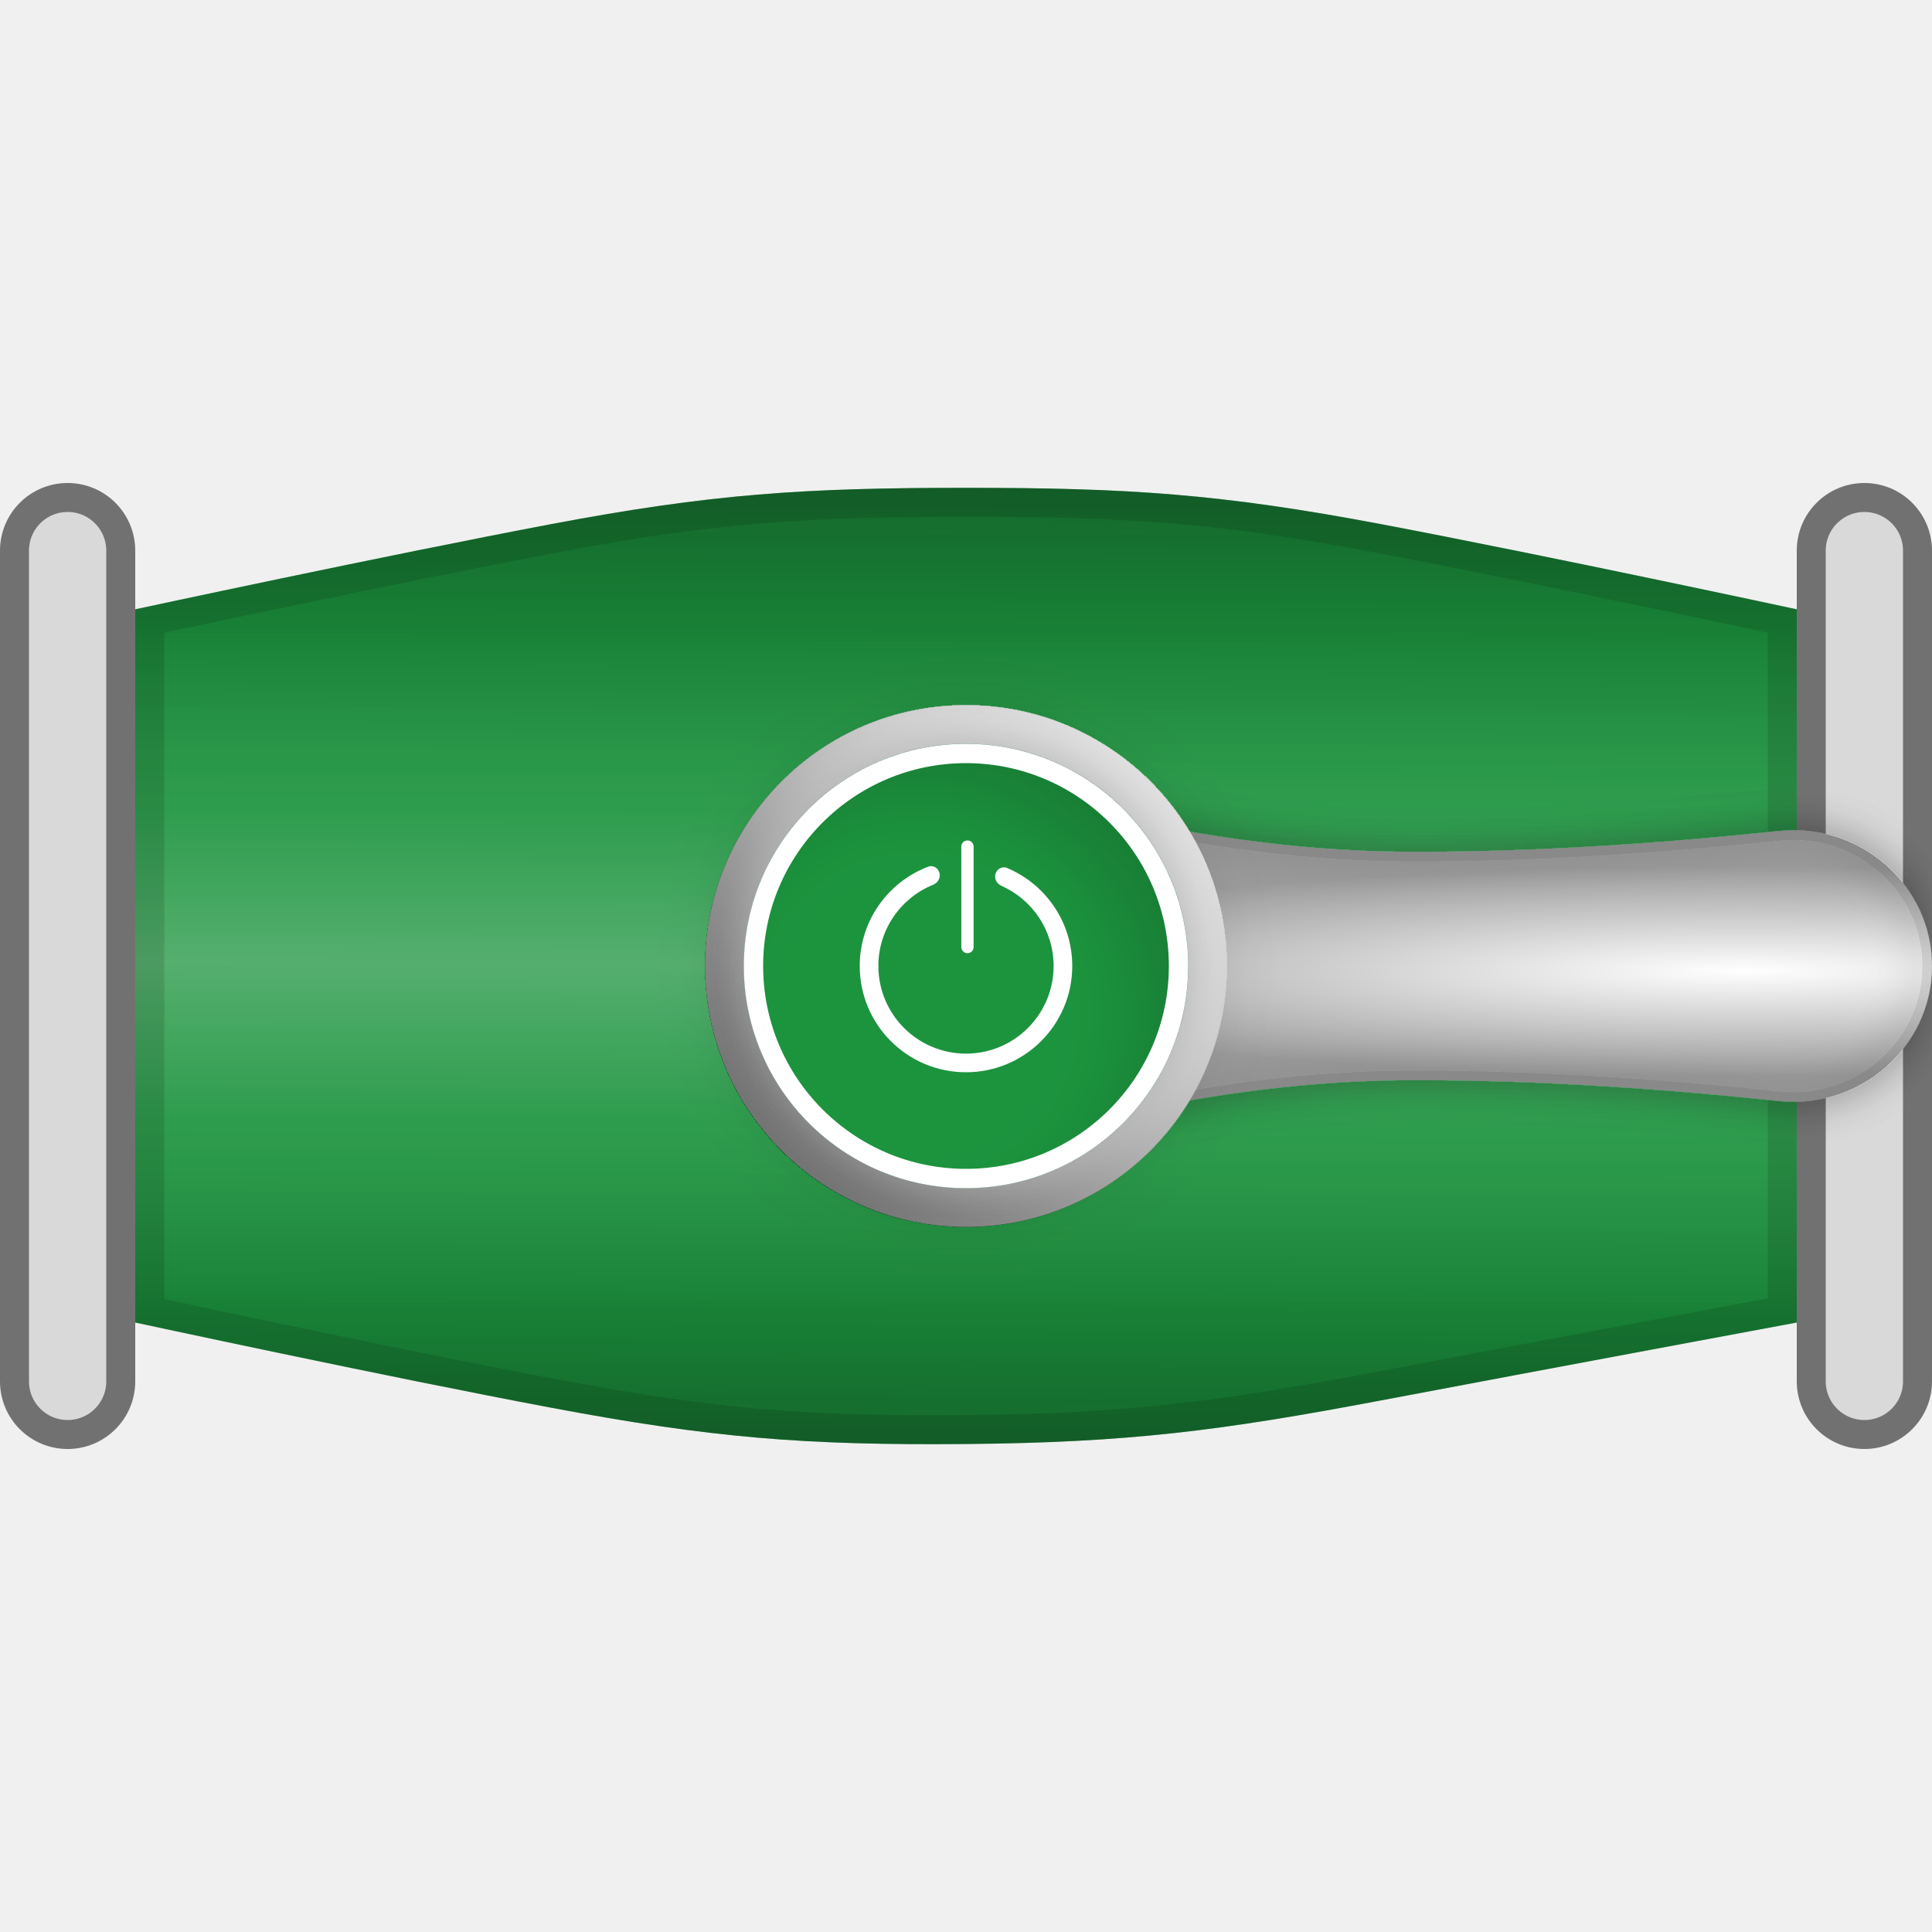
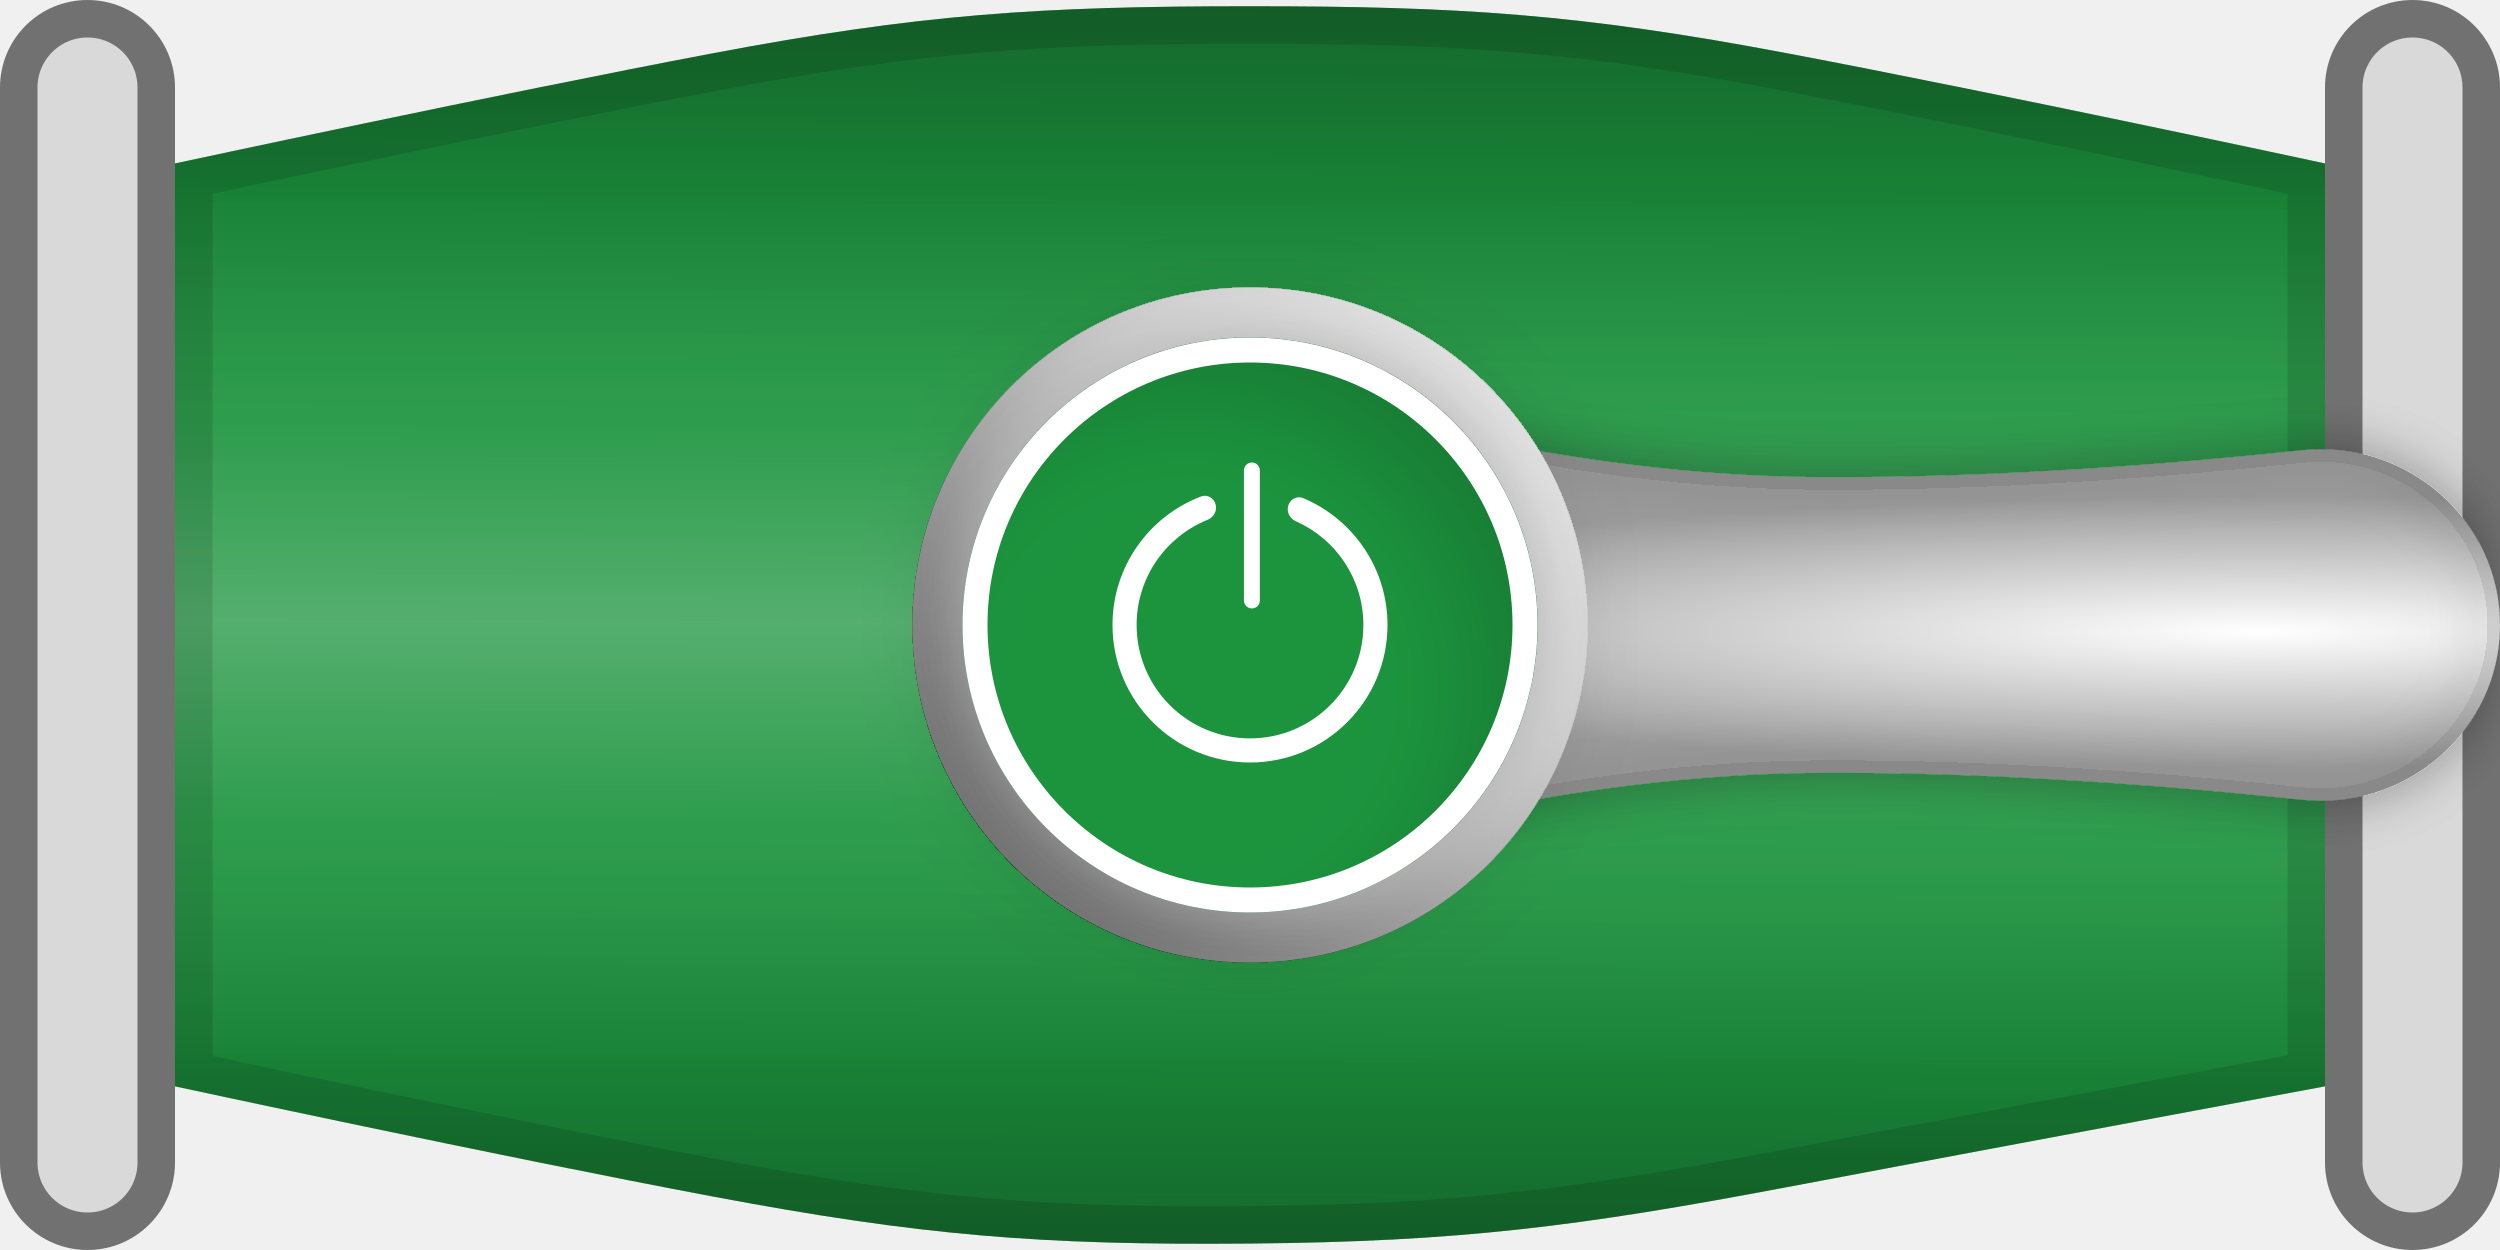
- <svg xmlns="http://www.w3.org/2000/svg" xmlns:ns1="https://thingsboard.io/svg" width="200" height="200" fill="none" version="1.1" viewBox="0 0 200 200">
+ <svg xmlns="http://www.w3.org/2000/svg" width="200" height="100" viewBox="0 0 200 100" fill="none">
+   <g clip-path="url(#clip0_19145_190552)">
+     <path d="M12.5 7C12.5 3.962 10.038 1.5 7 1.5C3.962 1.5 1.5 3.962 1.5 7V93C1.5 96.038 3.962 98.5 7 98.5C10.038 98.5 12.5 96.038 12.5 93V7Z" fill="#D9D9D9" stroke="#727171" stroke-width="3" />
+     <path d="M14 13.075C14 13.075 39.882 7.506 57 4.267C73.632 1.12 83.182 0.5 100 0.5C116.818 0.5 126.368 1.12 143 4.267C160.118 7.506 186 13.075 186 13.075V86.908C186 86.908 160.118 91.724 143 94.963C126.368 98.11 116.818 99.337 100 99.483C83.193 99.63 73.623 98.844 57 95.716C39.823 92.485 14 86.908 14 86.908V13.075Z" fill="#1C943E" />
+     <path d="M14 13.075C14 13.075 39.882 7.506 57 4.267C73.632 1.12 83.182 0.5 100 0.5C116.818 0.5 126.368 1.12 143 4.267C160.118 7.506 186 13.075 186 13.075V86.908C186 86.908 160.118 91.724 143 94.963C126.368 98.11 116.818 99.337 100 99.483C83.193 99.63 73.623 98.844 57 95.716C39.823 92.485 14 86.908 14 86.908V13.075Z" fill="url(#paint0_linear_19145_190552)" />
+     <path d="M181.38 13.621C182.701 13.902 183.764 14.129 184.503 14.287V85.662C183.765 85.799 182.716 85.995 181.417 86.237C178.723 86.739 174.952 87.442 170.647 88.247C162.036 89.855 151.285 91.869 142.724 93.489C126.156 96.624 116.698 97.838 99.99 97.983C83.276 98.129 73.804 97.351 57.28 94.242C48.706 92.629 37.969 90.43 29.368 88.632C25.069 87.734 21.306 86.936 18.619 86.363C17.3 86.082 16.24 85.855 15.503 85.697V14.287C16.242 14.129 17.305 13.902 18.626 13.621C21.319 13.049 25.087 12.252 29.39 11.354C37.999 9.557 48.737 7.357 57.282 5.741C73.803 2.615 83.257 2 100.003 2C116.749 2 126.203 2.615 142.724 5.741C151.269 7.357 162.007 9.557 170.616 11.354C174.919 12.252 178.687 13.049 181.38 13.621Z" stroke="black" stroke-opacity="0.12" stroke-width="3" />
+     <path d="M198.5 7C198.5 3.962 196.038 1.5 193 1.5C189.962 1.5 187.5 3.962 187.5 7V93C187.5 96.038 189.962 98.5 193 98.5C196.038 98.5 198.5 96.038 198.5 93V7Z" fill="#D9D9D9" stroke="#727171" stroke-width="3" />
+     <g filter="url(#filter0_d_19145_190552)">
+       <path d="M100 30.174C100 30.174 121.238 38.05 145.5 38.174C159.698 38.246 173.827 37.121 184.14 36.021C192.49 35.13 200 41.602 200 50C200 58.398 192.49 64.869 184.14 63.979C173.827 62.879 159.698 61.753 145.5 61.826C121.238 61.95 100 69.826 100 69.826V30.174Z" fill="url(#paint1_radial_19145_190552)" />
+     </g>
+     <g filter="url(#filter1_d_19145_190552)">
+       <path d="M100.5 69.12V30.886C100.59 30.917 100.69 30.952 100.798 30.989C101.43 31.206 102.359 31.515 103.548 31.887C105.928 32.63 109.352 33.622 113.536 34.617C121.901 36.607 133.316 38.615 145.497 38.677C159.721 38.75 173.87 37.623 184.193 36.522C192.261 35.661 199.5 41.916 199.5 50.004C199.5 58.091 192.261 64.346 184.193 63.485C173.87 62.384 159.721 61.257 145.497 61.33C133.316 61.392 121.901 63.4 113.536 65.39C109.352 66.385 105.928 67.377 103.548 68.12C102.359 68.492 101.43 68.801 100.798 69.018C100.69 69.055 100.59 69.089 100.5 69.12Z" stroke="black" stroke-opacity="0.12" shape-rendering="crispEdges" />
+     </g>
+     <g filter="url(#filter2_ii_19145_190552)">
+       <path d="M100 77C114.912 77 127 64.912 127 50C127 35.088 114.912 23 100 23C85.088 23 73 35.088 73 50C73 64.912 85.088 77 100 77Z" fill="#D9D9D9" />
+     </g>
+     <g filter="url(#filter3_d_19145_190552)">
+       <path d="M123 50C123 62.703 112.703 73 100 73C87.298 73 77 62.703 77 50C77 37.298 87.298 27 100 27C112.703 27 123 37.298 123 50Z" fill="black" fill-opacity="0.05" shape-rendering="crispEdges" />
+     </g>
+     <g filter="url(#filter4_i_19145_190552)">
+       <path d="M123 50C123 62.703 112.703 73 100 73C87.298 73 77 62.703 77 50C77 37.298 87.298 27 100 27C112.703 27 123 37.298 123 50Z" fill="#1C943E" />
+     </g>
+     <path d="M122 50C122 62.15 112.15 72 100 72C87.85 72 78 62.15 78 50C78 37.85 87.85 28 100 28C112.15 28 122 37.85 122 50Z" stroke="white" stroke-width="2" />
+     <path fill-rule="evenodd" clip-rule="evenodd" d="M97.283 40.614C97.283 39.967 96.672 39.492 96.068 39.724C91.935 41.306 89 45.31 89 49.999C89 56.075 93.925 60.999 100 60.999C106.075 60.999 111 56.075 111 49.999C111 45.435 108.22 41.52 104.261 39.855C103.652 39.599 103.018 40.076 103.018 40.737C103.018 41.16 103.286 41.531 103.673 41.702C106.853 43.112 109.071 46.297 109.071 50C109.071 55.01 105.01 59.071 100 59.071C94.99 59.071 90.929 55.01 90.929 50C90.929 46.193 93.273 42.934 96.597 41.588C96.999 41.425 97.283 41.047 97.283 40.614Z" fill="white" />
+     <path d="M99.514 37.637C99.514 37.285 99.799 37 100.151 37C100.503 37 100.788 37.285 100.788 37.637V48.038C100.788 48.39 100.503 48.675 100.151 48.675C99.799 48.675 99.514 48.39 99.514 48.038V37.637Z" fill="white" />
+   </g>
  <defs>
-     <linearGradient id="paint0_linear_1595_99338" x1="58.72" x2="58.3" y1="46.5" y2="153.51" gradientTransform="translate(-1.1e-6)" gradientUnits="userSpaceOnUse">
-       <stop stop-color="#020202" stop-opacity=".35" offset="0" />
-       <stop stop-color="#020202" stop-opacity=".12" offset=".183" />
-       <stop stop-color="#fff" stop-opacity=".08" offset=".351" />
-       <stop stop-color="#fff" stop-opacity=".25" offset=".498" />
-       <stop stop-color="#fff" stop-opacity=".08" offset=".648" />
-       <stop stop-color="#020202" stop-opacity=".12" offset=".823" />
-       <stop stop-color="#020202" stop-opacity=".35" offset="1" />
-     </linearGradient>
-     <filter id="filter0_d_1595_99338" x="65" y="65" width="131" height="70" color-interpolation-filters="sRGB" filterUnits="userSpaceOnUse">
+     <filter id="filter0_d_19145_190552" x="96" y="26.174" width="108" height="47.652" filterUnits="userSpaceOnUse" color-interpolation-filters="sRGB">
      <feFlood flood-opacity="0" result="BackgroundImageFix" />
-       <feColorMatrix in="SourceAlpha" result="hardAlpha" values="0 0 0 0 0 0 0 0 0 0 0 0 0 0 0 0 0 0 127 0" />
+       <feColorMatrix in="SourceAlpha" type="matrix" values="0 0 0 0 0 0 0 0 0 0 0 0 0 0 0 0 0 0 127 0" result="hardAlpha" />
+       <feOffset />
+       <feGaussianBlur stdDeviation="2" />
+       <feComposite in2="hardAlpha" operator="out" />
+       <feColorMatrix type="matrix" values="0 0 0 0 0 0 0 0 0 0 0 0 0 0 0 0 0 0 0.25 0" />
+       <feBlend mode="normal" in2="BackgroundImageFix" result="effect1_dropShadow_19145_190552" />
+       <feBlend mode="normal" in="SourceGraphic" in2="effect1_dropShadow_19145_190552" result="shape" />
+     </filter>
+     <filter id="filter1_d_19145_190552" x="96" y="26.181" width="108" height="47.64" filterUnits="userSpaceOnUse" color-interpolation-filters="sRGB">
+       <feFlood flood-opacity="0" result="BackgroundImageFix" />
+       <feColorMatrix in="SourceAlpha" type="matrix" values="0 0 0 0 0 0 0 0 0 0 0 0 0 0 0 0 0 0 127 0" result="hardAlpha" />
+       <feOffset />
+       <feGaussianBlur stdDeviation="2" />
+       <feComposite in2="hardAlpha" operator="out" />
+       <feColorMatrix type="matrix" values="0 0 0 0 0 0 0 0 0 0 0 0 0 0 0 0 0 0 0.25 0" />
+       <feBlend mode="normal" in2="BackgroundImageFix" result="effect1_dropShadow_19145_190552" />
+       <feBlend mode="normal" in="SourceGraphic" in2="effect1_dropShadow_19145_190552" result="shape" />
+     </filter>
+     <filter id="filter2_ii_19145_190552" x="69.875" y="19.875" width="60.25" height="60.25" filterUnits="userSpaceOnUse" color-interpolation-filters="sRGB">
+       <feFlood flood-opacity="0" result="BackgroundImageFix" />
+       <feBlend mode="normal" in="SourceGraphic" in2="BackgroundImageFix" result="shape" />
+       <feColorMatrix in="SourceAlpha" type="matrix" values="0 0 0 0 0 0 0 0 0 0 0 0 0 0 0 0 0 0 127 0" result="hardAlpha" />
+       <feOffset dx="3.125" dy="-3.125" />
+       <feGaussianBlur stdDeviation="3.125" />
+       <feComposite in2="hardAlpha" operator="arithmetic" k2="-1" k3="1" />
+       <feColorMatrix type="matrix" values="0 0 0 0 0 0 0 0 0 0 0 0 0 0 0 0 0 0 0.5 0" />
+       <feBlend mode="normal" in2="shape" result="effect1_innerShadow_19145_190552" />
+       <feColorMatrix in="SourceAlpha" type="matrix" values="0 0 0 0 0 0 0 0 0 0 0 0 0 0 0 0 0 0 127 0" result="hardAlpha" />
+       <feOffset dx="-3.125" dy="3.125" />
+       <feGaussianBlur stdDeviation="3.125" />
+       <feComposite in2="hardAlpha" operator="arithmetic" k2="-1" k3="1" />
+       <feColorMatrix type="matrix" values="0 0 0 0 1 0 0 0 0 1 0 0 0 0 1 0 0 0 0.5 0" />
+       <feBlend mode="normal" in2="effect1_innerShadow_19145_190552" result="effect2_innerShadow_19145_190552" />
+     </filter>
+     <filter id="filter3_d_19145_190552" x="69" y="19" width="62" height="62" filterUnits="userSpaceOnUse" color-interpolation-filters="sRGB">
+       <feFlood flood-opacity="0" result="BackgroundImageFix" />
+       <feColorMatrix in="SourceAlpha" type="matrix" values="0 0 0 0 0 0 0 0 0 0 0 0 0 0 0 0 0 0 127 0" result="hardAlpha" />
      <feOffset />
      <feGaussianBlur stdDeviation="4" />
      <feComposite in2="hardAlpha" operator="out" />
-       <feColorMatrix values="0 0 0 0 0 0 0 0 0 0 0 0 0 0 0 0 0 0 0.25 0" />
-       <feBlend in2="BackgroundImageFix" result="effect1_dropShadow_1595_99338" />
-       <feBlend in="SourceGraphic" in2="effect1_dropShadow_1595_99338" result="shape" />
+       <feColorMatrix type="matrix" values="0 0 0 0 0 0 0 0 0 0 0 0 0 0 0 0 0 0 0.25 0" />
+       <feBlend mode="normal" in2="BackgroundImageFix" result="effect1_dropShadow_19145_190552" />
+       <feBlend mode="normal" in="SourceGraphic" in2="effect1_dropShadow_19145_190552" result="shape" />
    </filter>
-     <filter id="filter1_d_1595_99338" x="100" y="76.174" width="100" height="47.652" color-interpolation-filters="sRGB" filterUnits="userSpaceOnUse">
+     <filter id="filter4_i_19145_190552" x="72" y="27" width="51" height="51" filterUnits="userSpaceOnUse" color-interpolation-filters="sRGB">
      <feFlood flood-opacity="0" result="BackgroundImageFix" />
-       <feColorMatrix in="SourceAlpha" result="hardAlpha" values="0 0 0 0 0 0 0 0 0 0 0 0 0 0 0 0 0 0 127 0" />
-       <feOffset />
-       <feGaussianBlur stdDeviation="2" />
-       <feComposite in2="hardAlpha" operator="out" />
-       <feColorMatrix values="0 0 0 0 0 0 0 0 0 0 0 0 0 0 0 0 0 0 0.25 0" />
-       <feBlend in2="BackgroundImageFix" result="effect1_dropShadow_1595_99338" />
-       <feBlend in="SourceGraphic" in2="effect1_dropShadow_1595_99338" result="shape" />
-     </filter>
-     <radialGradient id="paint1_radial_1595_99338" cx="0" cy="0" r="1" gradientTransform="matrix(0 10.846 -89.342 0 180.83 100.52)" gradientUnits="userSpaceOnUse">
-       <stop stop-color="#fff" offset="0" />
-       <stop stop-color="#9B9B9B" offset="1" />
-     </radialGradient>
-     <filter id="filter2_ii_1595_99338" x="69.875" y="69.875" width="60.25" height="60.25" color-interpolation-filters="sRGB" filterUnits="userSpaceOnUse">
-       <feFlood flood-opacity="0" result="BackgroundImageFix" />
-       <feBlend in="SourceGraphic" in2="BackgroundImageFix" result="shape" />
-       <feColorMatrix in="SourceAlpha" result="hardAlpha" values="0 0 0 0 0 0 0 0 0 0 0 0 0 0 0 0 0 0 127 0" />
-       <feOffset dx="3.125" dy="-3.125" />
-       <feGaussianBlur stdDeviation="3.125" />
-       <feComposite in2="hardAlpha" k2="-1" k3="1" operator="arithmetic" />
-       <feColorMatrix values="0 0 0 0 0 0 0 0 0 0 0 0 0 0 0 0 0 0 0.5 0" />
-       <feBlend in2="shape" result="effect1_innerShadow_1595_99338" />
-       <feColorMatrix in="SourceAlpha" result="hardAlpha" values="0 0 0 0 0 0 0 0 0 0 0 0 0 0 0 0 0 0 127 0" />
-       <feOffset dx="-3.125" dy="3.125" />
-       <feGaussianBlur stdDeviation="3.125" />
-       <feComposite in2="hardAlpha" k2="-1" k3="1" operator="arithmetic" />
-       <feColorMatrix values="0 0 0 0 1 0 0 0 0 1 0 0 0 0 1 0 0 0 0.5 0" />
-       <feBlend in2="effect1_innerShadow_1595_99338" result="effect2_innerShadow_1595_99338" />
-     </filter>
-     <filter id="filter3_i_1595_99338" x="72" y="77" width="51" height="51" color-interpolation-filters="sRGB" filterUnits="userSpaceOnUse">
-       <feFlood flood-opacity="0" result="BackgroundImageFix" />
-       <feBlend in="SourceGraphic" in2="BackgroundImageFix" result="shape" />
-       <feColorMatrix in="SourceAlpha" result="hardAlpha" values="0 0 0 0 0 0 0 0 0 0 0 0 0 0 0 0 0 0 127 0" />
+       <feBlend mode="normal" in="SourceGraphic" in2="BackgroundImageFix" result="shape" />
+       <feColorMatrix in="SourceAlpha" type="matrix" values="0 0 0 0 0 0 0 0 0 0 0 0 0 0 0 0 0 0 127 0" result="hardAlpha" />
      <feOffset dx="-5" dy="5" />
      <feGaussianBlur stdDeviation="4" />
-       <feComposite in2="hardAlpha" k2="-1" k3="1" operator="arithmetic" />
-       <feColorMatrix values="0 0 0 0 0 0 0 0 0 0 0 0 0 0 0 0 0 0 0.15 0" />
-       <feBlend in2="shape" result="effect1_innerShadow_1595_99338" />
+       <feComposite in2="hardAlpha" operator="arithmetic" k2="-1" k3="1" />
+       <feColorMatrix type="matrix" values="0 0 0 0 0 0 0 0 0 0 0 0 0 0 0 0 0 0 0.15 0" />
+       <feBlend mode="normal" in2="shape" result="effect1_innerShadow_19145_190552" />
    </filter>
+     <linearGradient id="paint0_linear_19145_190552" x1="58.72" y1="-3.5" x2="58.3" y2="103.51" gradientUnits="userSpaceOnUse">
+       <stop stop-color="#020202" stop-opacity="0.35" />
+       <stop offset="0.183" stop-color="#020202" stop-opacity="0.12" />
+       <stop offset="0.351" stop-color="white" stop-opacity="0.08" />
+       <stop offset="0.498" stop-color="white" stop-opacity="0.25" />
+       <stop offset="0.648" stop-color="white" stop-opacity="0.08" />
+       <stop offset="0.823" stop-color="#020202" stop-opacity="0.12" />
+       <stop offset="1" stop-color="#020202" stop-opacity="0.35" />
+     </linearGradient>
+     <radialGradient id="paint1_radial_19145_190552" cx="0" cy="0" r="1" gradientUnits="userSpaceOnUse" gradientTransform="translate(180.83 50.5198) rotate(90) scale(10.846 89.342)">
+       <stop stop-color="white" />
+       <stop offset="1" stop-color="#9B9B9B" />
+     </radialGradient>
+     <clipPath id="clip0_19145_190552">
+       <rect width="200" height="100" fill="white" />
+     </clipPath>
  </defs>
-   <rect x="1.5" y="51.5" width="11" height="97" rx="5.5" fill="#d9d9d9" stroke="#727171" stroke-width="3" />
-   <path d="m14 63.075s25.882-5.569 43-8.808c16.632-3.147 26.182-3.767 43-3.767 16.818 0 26.368 0.62 43 3.767 17.118 3.239 43 8.808 43 8.808v73.833s-25.882 4.816-43 8.055c-16.632 3.147-26.182 4.374-43 4.52-16.807 0.147-26.377-0.639-43-3.767-17.177-3.231-43-8.808-43-8.808z" fill="#1c943e" ns1:tag="background" />
-   <path d="m14 63.075s25.882-5.569 43-8.808c16.632-3.147 26.182-3.767 43-3.767 16.818 0 26.368 0.62 43 3.767 17.118 3.239 43 8.808 43 8.808v73.833s-25.882 4.816-43 8.055c-16.632 3.147-26.182 4.374-43 4.52-16.807 0.147-26.377-0.639-43-3.767-17.177-3.231-43-8.808-43-8.808z" fill="url(#paint0_linear_1595_99338)" style="fill:url(#paint0_linear_1595_99338)" />
-   <path d="m181.38 63.621c1.321 0.281 2.384 0.508 3.123 0.666v71.375c-0.738 0.137-1.787 0.333-3.086 0.575-2.694 0.502-6.465 1.205-10.77 2.01-8.611 1.608-19.362 3.622-27.923 5.242-16.568 3.135-26.026 4.349-42.734 4.494-16.714 0.146-26.186-0.632-42.71-3.741-8.573-1.613-19.311-3.812-27.912-5.61-4.299-0.898-8.062-1.696-10.749-2.269-1.319-0.281-2.378-0.508-3.116-0.666v-71.41c0.739-0.158 1.802-0.385 3.123-0.666 2.692-0.572 6.461-1.369 10.764-2.268 8.608-1.797 19.347-3.996 27.892-5.613 16.521-3.126 25.975-3.741 42.721-3.741 16.746 0 26.2 0.615 42.721 3.741 8.545 1.617 19.283 3.816 27.892 5.613 4.303 0.898 8.071 1.695 10.764 2.268z" stroke="#000" stroke-opacity=".12" stroke-width="3" />
-   <rect x="187.5" y="51.5" width="11" height="97" rx="5.5" fill="#d9d9d9" stroke="#727171" stroke-width="3" />
-   <g ns1:tag="wheel">
-     <path d="m100 80.174s21.238 7.876 45.5 8c14.198 0.073 28.327-1.052 38.64-2.153 8.35-0.891 15.86 5.581 15.86 13.979 0 8.398-7.51 14.869-15.86 13.979-10.313-1.1-24.442-2.226-38.64-2.153-24.262 0.124-45.5 8-45.5 8z" fill="url(#paint1_radial_1595_99338)" style="fill:url(#paint1_radial_1595_99338);filter:url(#filter1_d_1595_99338)" />
-     <path d="m100.5 119.12v-38.234c0.09 0.032 0.19 0.066 0.298 0.103 0.632 0.217 1.561 0.527 2.75 0.898 2.38 0.743 5.804 1.735 9.988 2.73 8.365 1.99 19.78 3.998 31.961 4.06 14.224 0.073 28.373-1.054 38.696-2.155 8.068-0.861 15.307 5.394 15.307 13.482 0 8.087-7.239 14.342-15.307 13.481-10.323-1.101-24.472-2.228-38.696-2.155-12.181 0.062-23.596 2.07-31.961 4.06-4.184 0.995-7.608 1.987-9.988 2.73-1.189 0.372-2.118 0.681-2.75 0.898-0.108 0.037-0.208 0.072-0.298 0.103z" stroke="#000" stroke-opacity=".12" style="filter:url(#filter1_d_1595_99338)" />
-   </g>
-   <g filter="url(#filter2_ii_1595_99338)">
-     <circle cx="100" cy="100" r="27" fill="#d9d9d9" />
-   </g>
-   <path d="m123 100c0 12.703-10.297 23-23 23-12.702 0-23-10.297-23-23 0-12.702 10.298-23 23-23 12.703 0 23 10.298 23 23z" fill="#000" fill-opacity=".05" style="filter:url(#filter0_d_1595_99338)" />
-   <g filter="url(#filter3_i_1595_99338)">
-     <path d="m123 100c0 12.703-10.297 23-23 23-12.702 0-23-10.297-23-23 0-12.702 10.298-23 23-23 12.703 0 23 10.298 23 23z" fill="#1c943e" ns1:tag="background" />
-   </g>
-   <path d="m122 100c0 12.15-9.85 22-22 22-12.15 0-22-9.85-22-22 0-12.15 9.85-22 22-22 12.15 0 22 9.85 22 22z" stroke="#fff" stroke-width="2" />
-   <path d="m97.283 90.614c0-0.647-0.611-1.121-1.216-0.89-4.133 1.583-7.068 5.587-7.068 10.276 0 6.075 4.925 11 11 11 6.075 0 11-4.925 11-11 0-4.564-2.78-8.479-6.739-10.144-0.609-0.256-1.243 0.221-1.243 0.882 0 0.422 0.268 0.794 0.655 0.965 3.18 1.41 5.398 4.594 5.398 8.297 0 5.01-4.061 9.071-9.071 9.071-5.01 0-9.071-4.061-9.071-9.071 0-3.807 2.345-7.066 5.669-8.412 0.402-0.163 0.686-0.541 0.686-0.975z" clip-rule="evenodd" fill="#fff" fill-rule="evenodd" />
-   <path d="m99.514 87.637c0-0.352 0.285-0.637 0.637-0.637 0.352 0 0.637 0.285 0.637 0.637v10.401c0 0.352-0.285 0.637-0.637 0.637-0.352 0-0.637-0.285-0.637-0.637z" fill="#fff" />
-   <rect y="50" width="200" height="100" fill="#000" fill-opacity="0" stroke-width="0" ns1:tag="clickArea" />
</svg>
